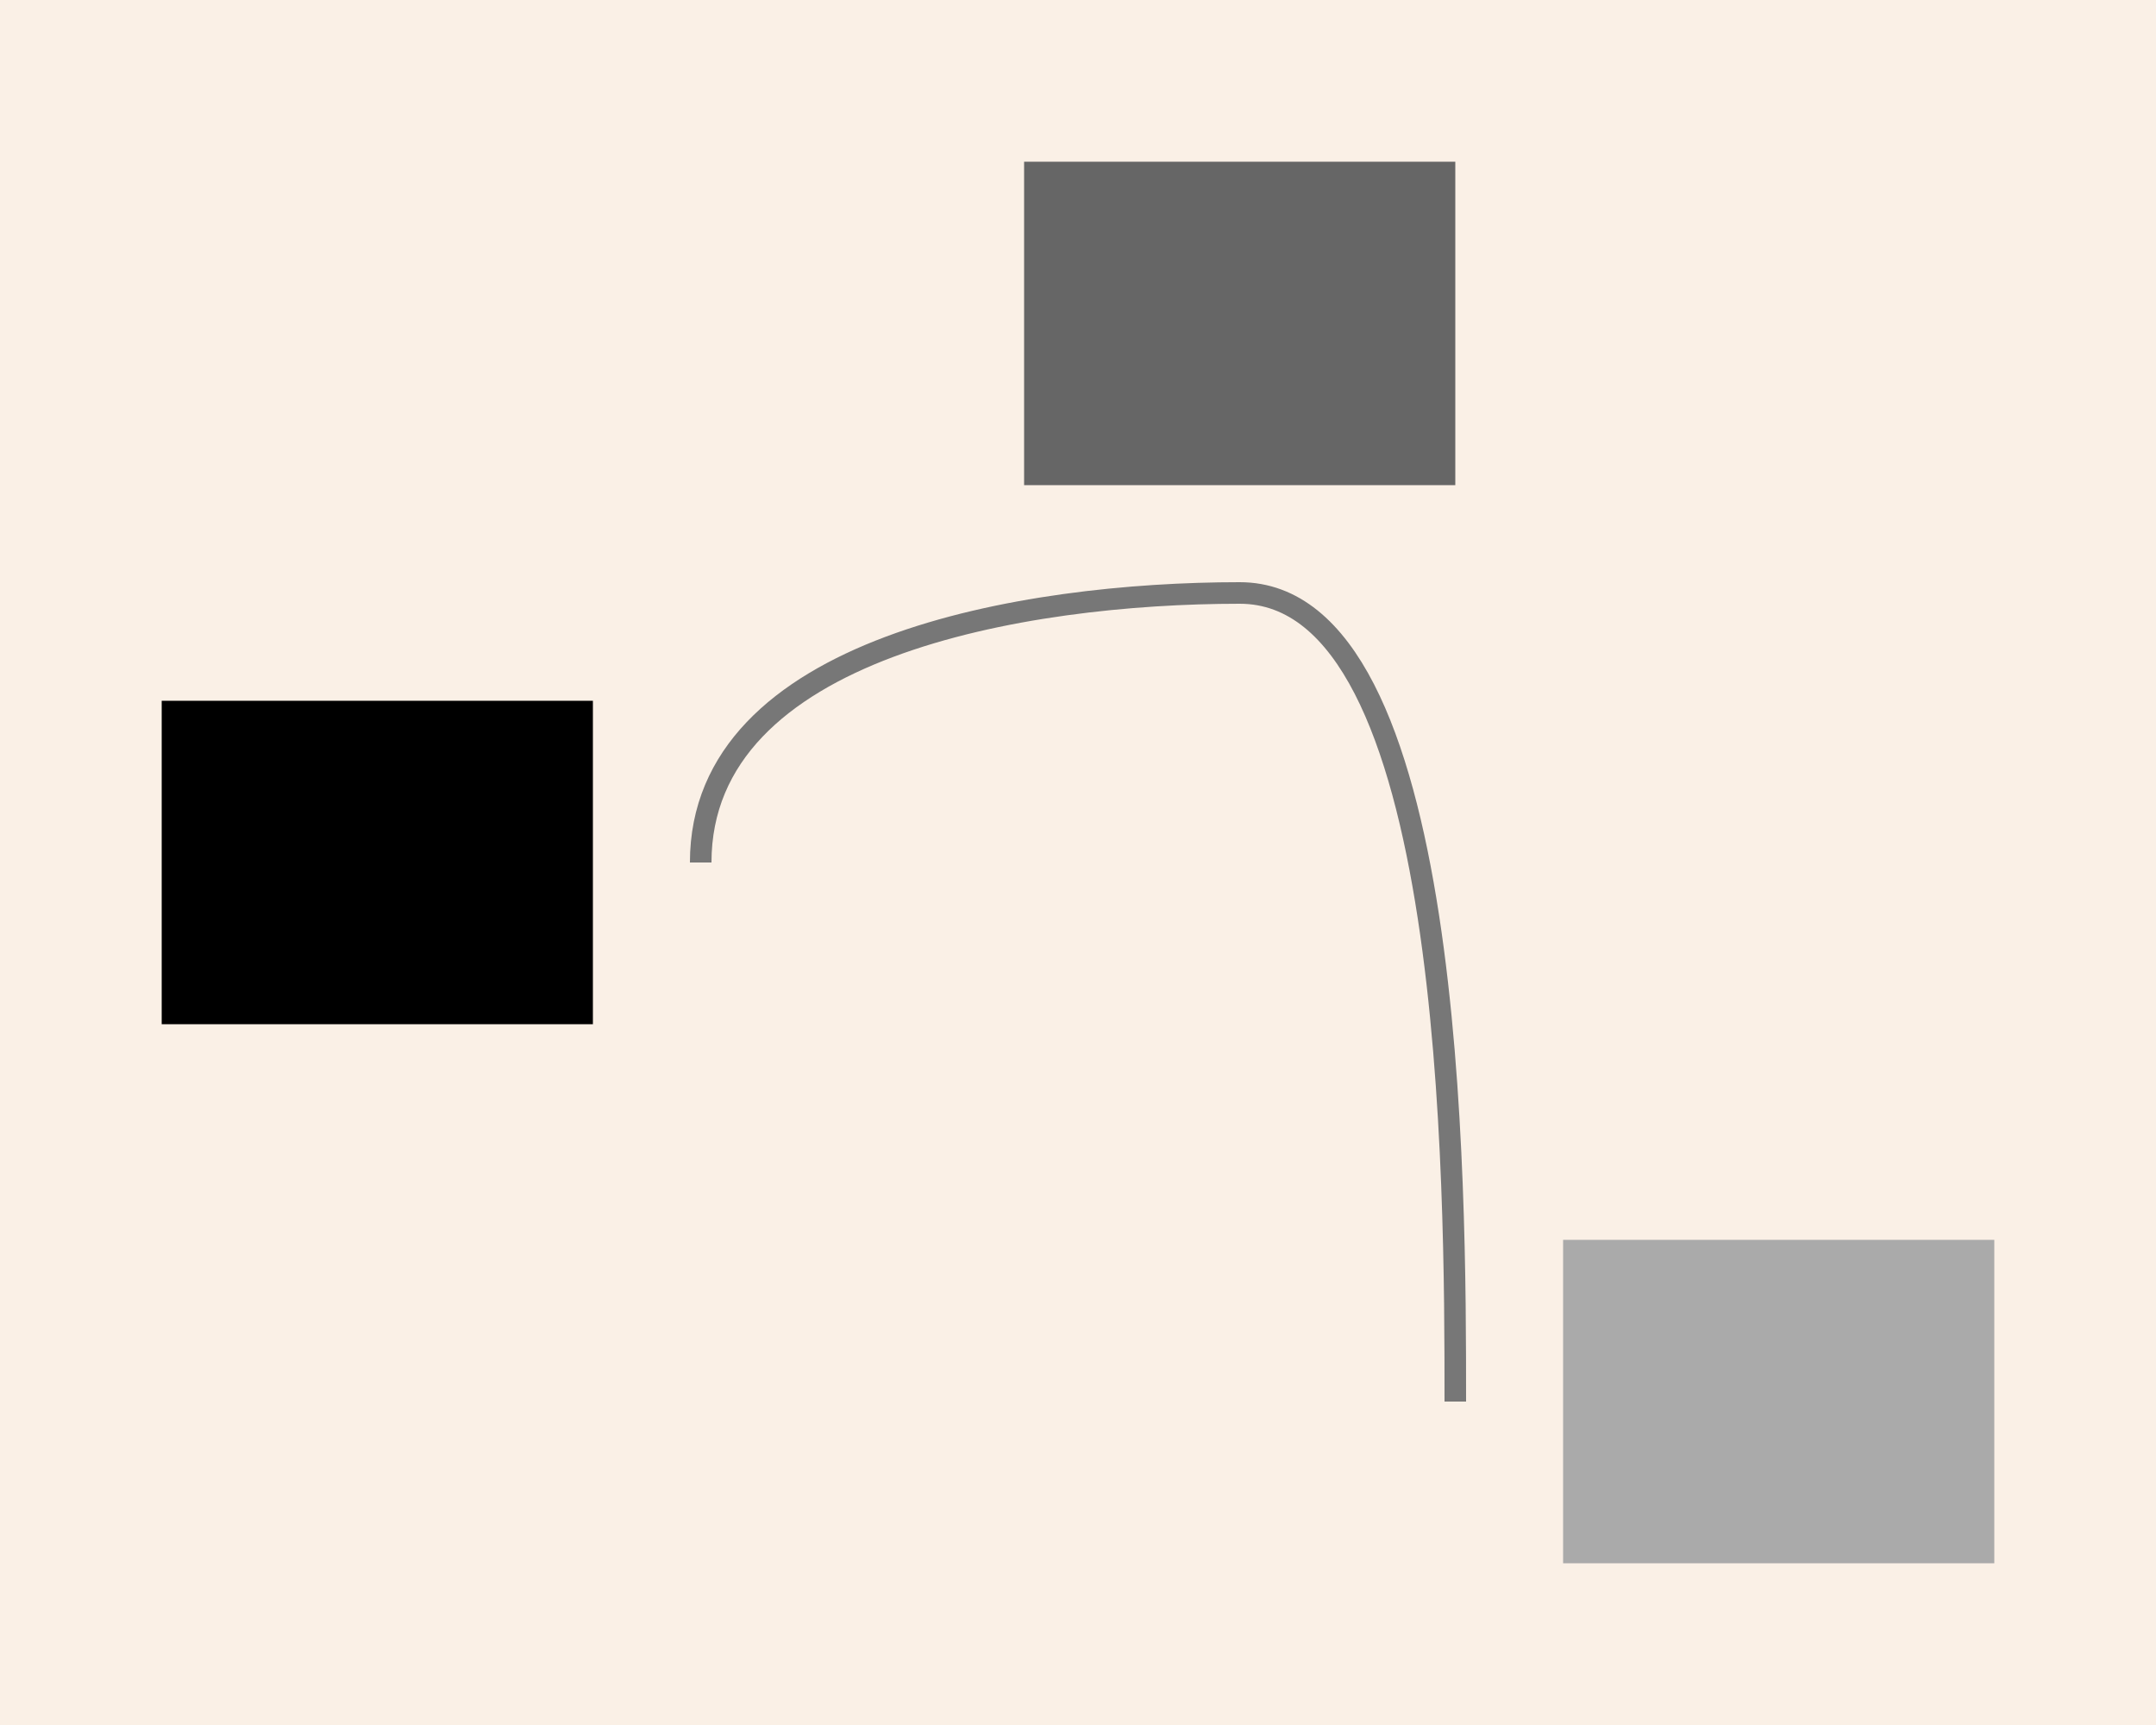
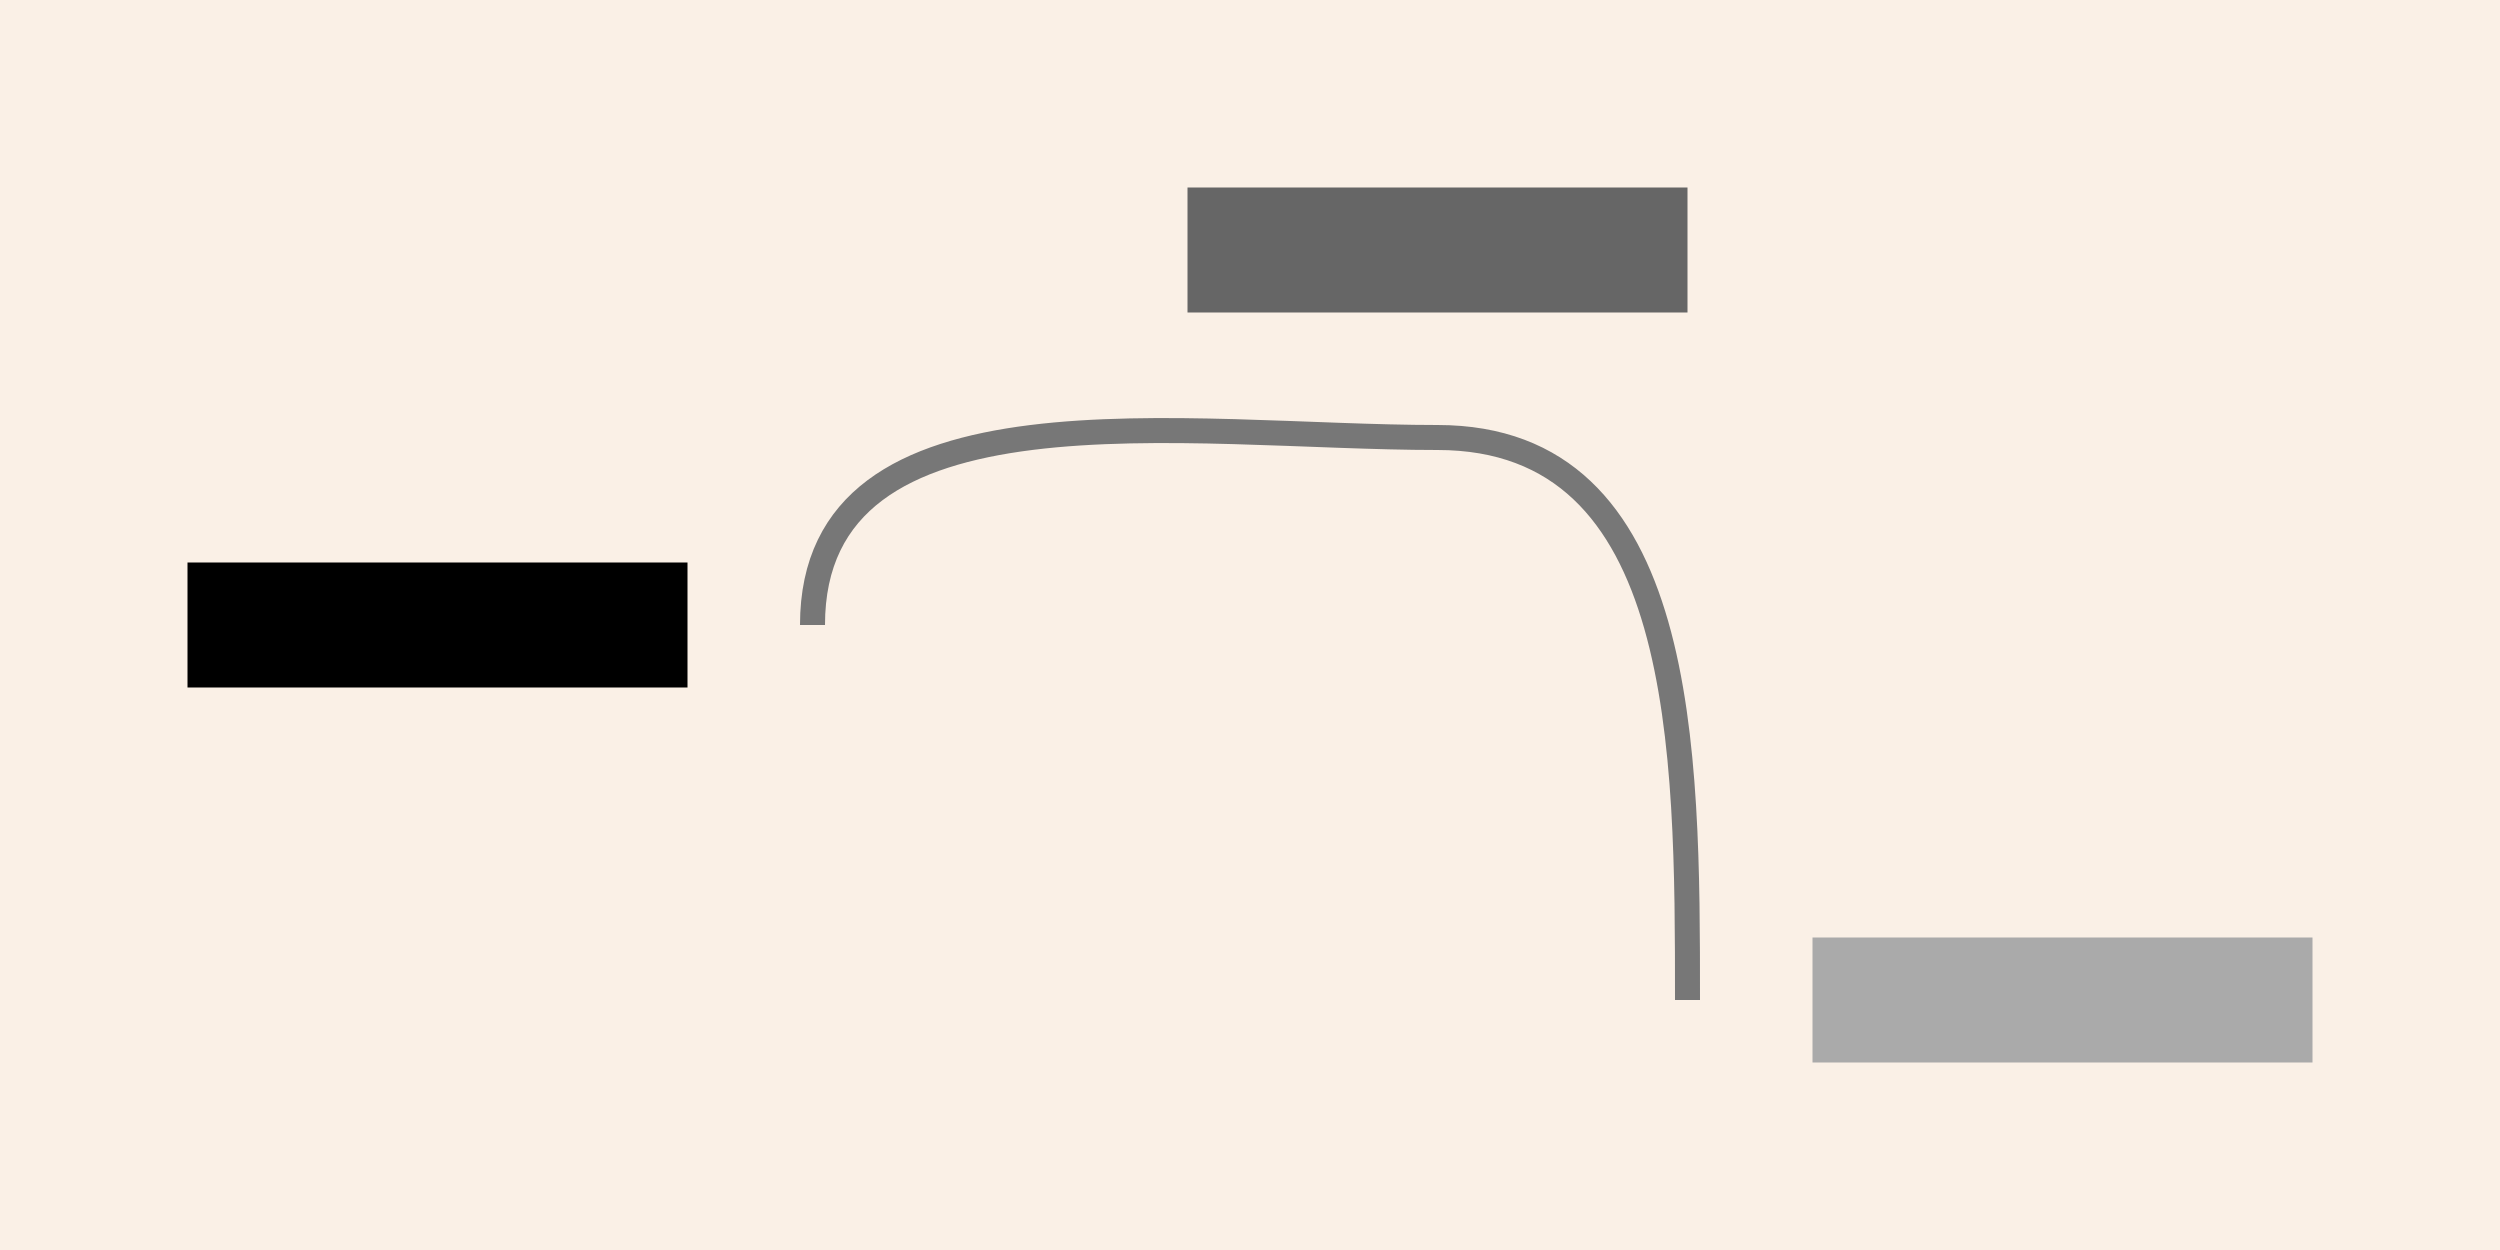
- <svg xmlns="http://www.w3.org/2000/svg" xmlns:ns1="http://www.nrvr.com/2012/adj" width="200" height="160">
-   <rect width="200" height="160" fill="linen" />
+ <svg xmlns="http://www.w3.org/2000/svg" xmlns:ns1="http://www.nrvr.com/2012/adj" width="200" height="100">
+   <rect width="200" height="100" fill="linen" />
  <ns1:variable name="myvar" value="10" desc="optional description of variable" />
-   <rect ns1:id="one" x="15" y="65" width="40" height="30" fill="#000" />
-   <rect ns1:id="other" x="95" y="15" width="40" height="30" fill="#666" />
-   <rect ns1:id="another" x="145" y="115" width="40" height="30" fill="#aaa" />
-   <path ns1:command="vine" stroke="#777" stroke-width="2" fill="none" d="  M 65, 80  C 65, 60  95, 55  115, 55  S 135, 110  135, 130" ns1:d="  M ~one#xw + ^myvar, ~one#cy  C ~one#xw + ^myvar, ~one#cy - 20  ~other#cx - 20, ~other#yh + ^myvar  ~other#cx, ~other#yh + ^myvar  S ~another#x - ^myvar, ~another#cy - 20  ~another#x - ^myvar, ~another#cy" />
+   <rect ns1:id="one" x="15" y="45" width="40" height="10" fill="#000" />
+   <rect ns1:id="other" x="95" y="15" width="40" height="10" fill="#666" />
+   <rect ns1:id="another" x="145" y="75" width="40" height="10" fill="#aaa" />
+   <path ns1:command="vine" stroke="#777" stroke-width="2" fill="none" d="  M 65, 50  C 65, 30  95, 35  115, 35  S 135, 60  135, 80" ns1:d="  M ~one#xw + ^myvar, ~one#cy  C ~one#xw + ^myvar, ~one#cy - 20  ~other#cx - 20, ~other#yh + ^myvar  ~other#cx, ~other#yh + ^myvar  S ~another#x - ^myvar, ~another#cy - 20  ~another#x - ^myvar, ~another#cy" />
</svg>
